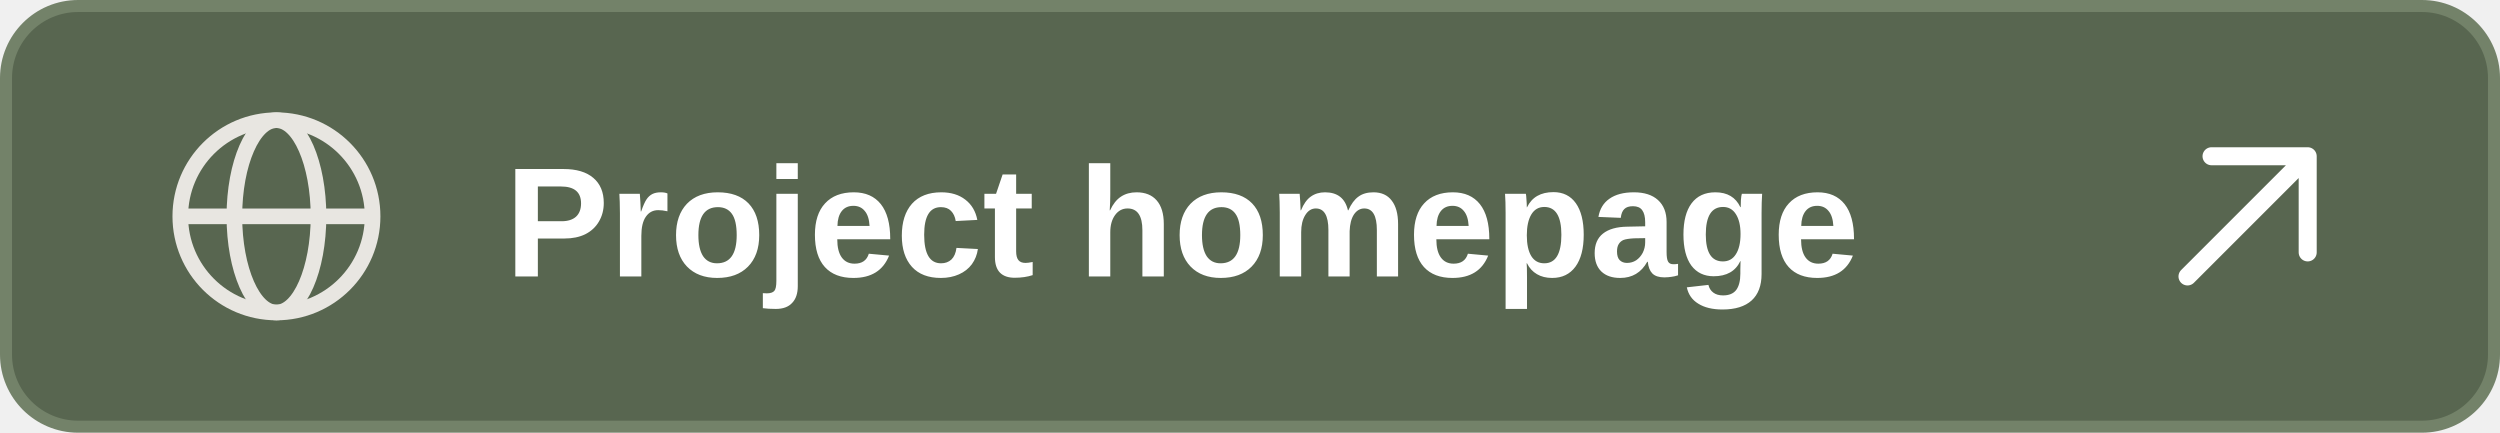
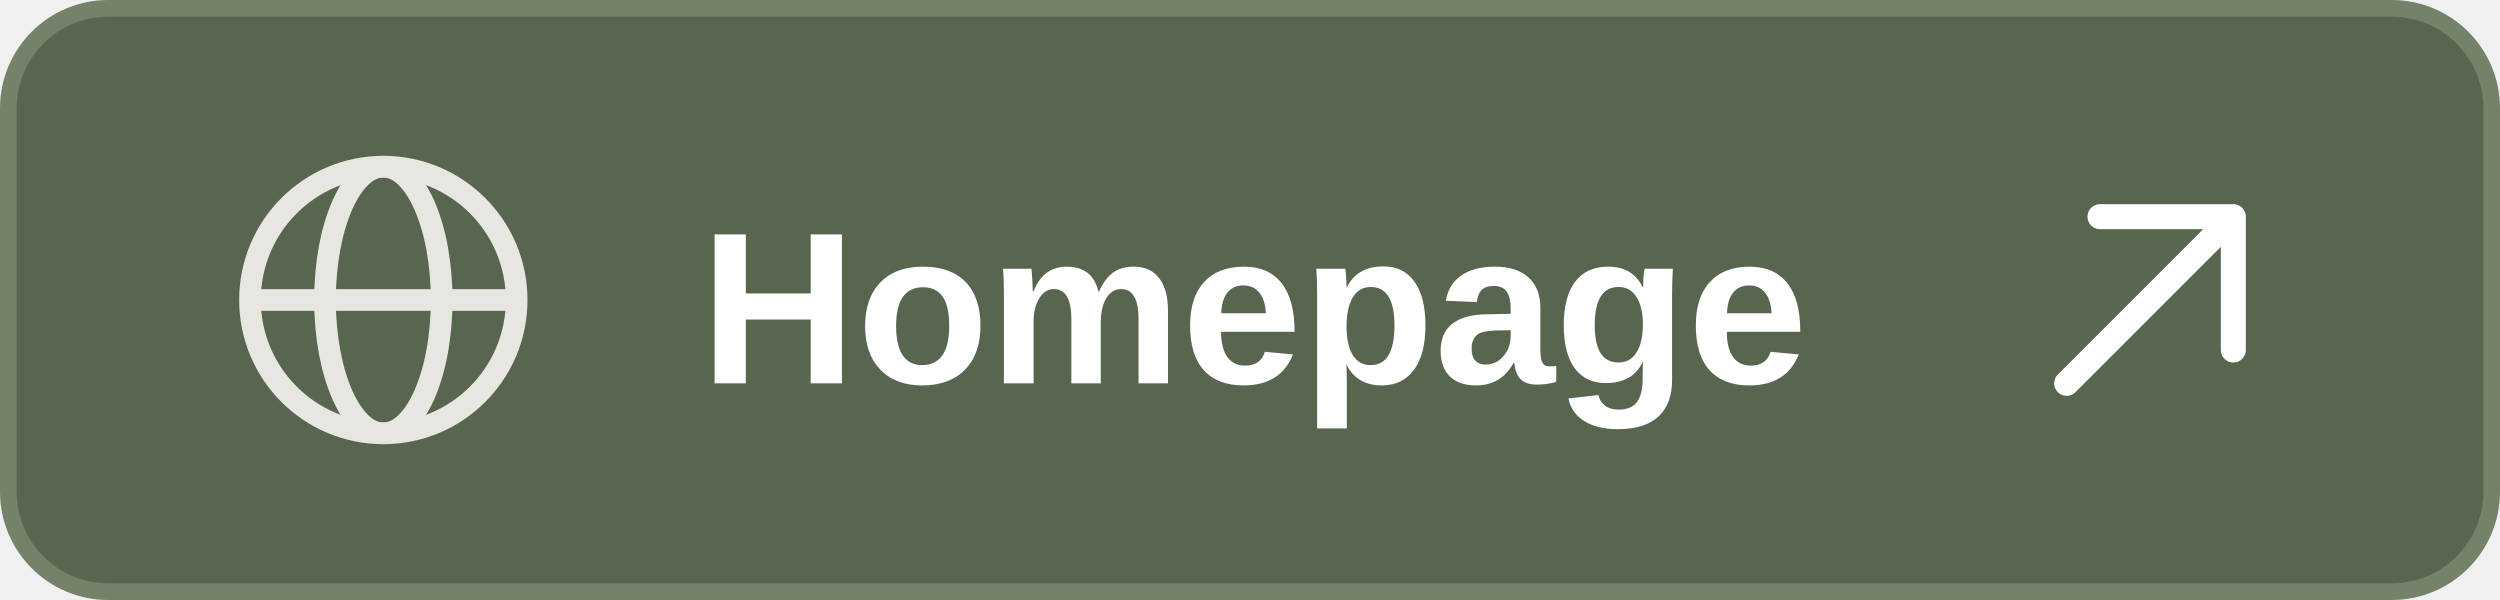
- <svg xmlns="http://www.w3.org/2000/svg" width="208" height="36" viewBox="0 0 208 36" role="img" aria-labelledby="title">
-   <rect x="0.5" y="0.5" width="207" height="35" rx="6" fill="#586650" stroke="#738269" />
+ <svg xmlns="http://www.w3.org/2000/svg" width="150" height="36" viewBox="0 0 150 36" role="img" aria-labelledby="title">
+   <rect x="0.5" y="0.5" width="149" height="35" rx="6" fill="#586650" stroke="#738269" />
  <g fill="none" stroke="#E8E6E1" stroke-width="1.3">
    <circle cx="23" cy="18" r="8" />
    <ellipse cx="23" cy="18" rx="3.5" ry="8" />
    <path d="M15 18h16" />
  </g>
-   <text x="42" y="23" fill="#FFFFFF" font-family="-apple-system, BlinkMacSystemFont, 'Segoe UI', Arial, sans-serif" font-size="13" font-weight="600">Project homepage</text>
-   <path d="M182 23l10-10m-8 0h8v8" fill="none" stroke="#FFFFFF" stroke-width="1.5" stroke-linecap="round" stroke-linejoin="round" />
+   <text x="42" y="23" fill="#FFFFFF" font-family="-apple-system, BlinkMacSystemFont, 'Segoe UI', Arial, sans-serif" font-size="13" font-weight="600">Homepage</text>
+   <path d="M124 23l10-10m-8 0h8v8" fill="none" stroke="#FFFFFF" stroke-width="1.5" stroke-linecap="round" stroke-linejoin="round" />
</svg>
